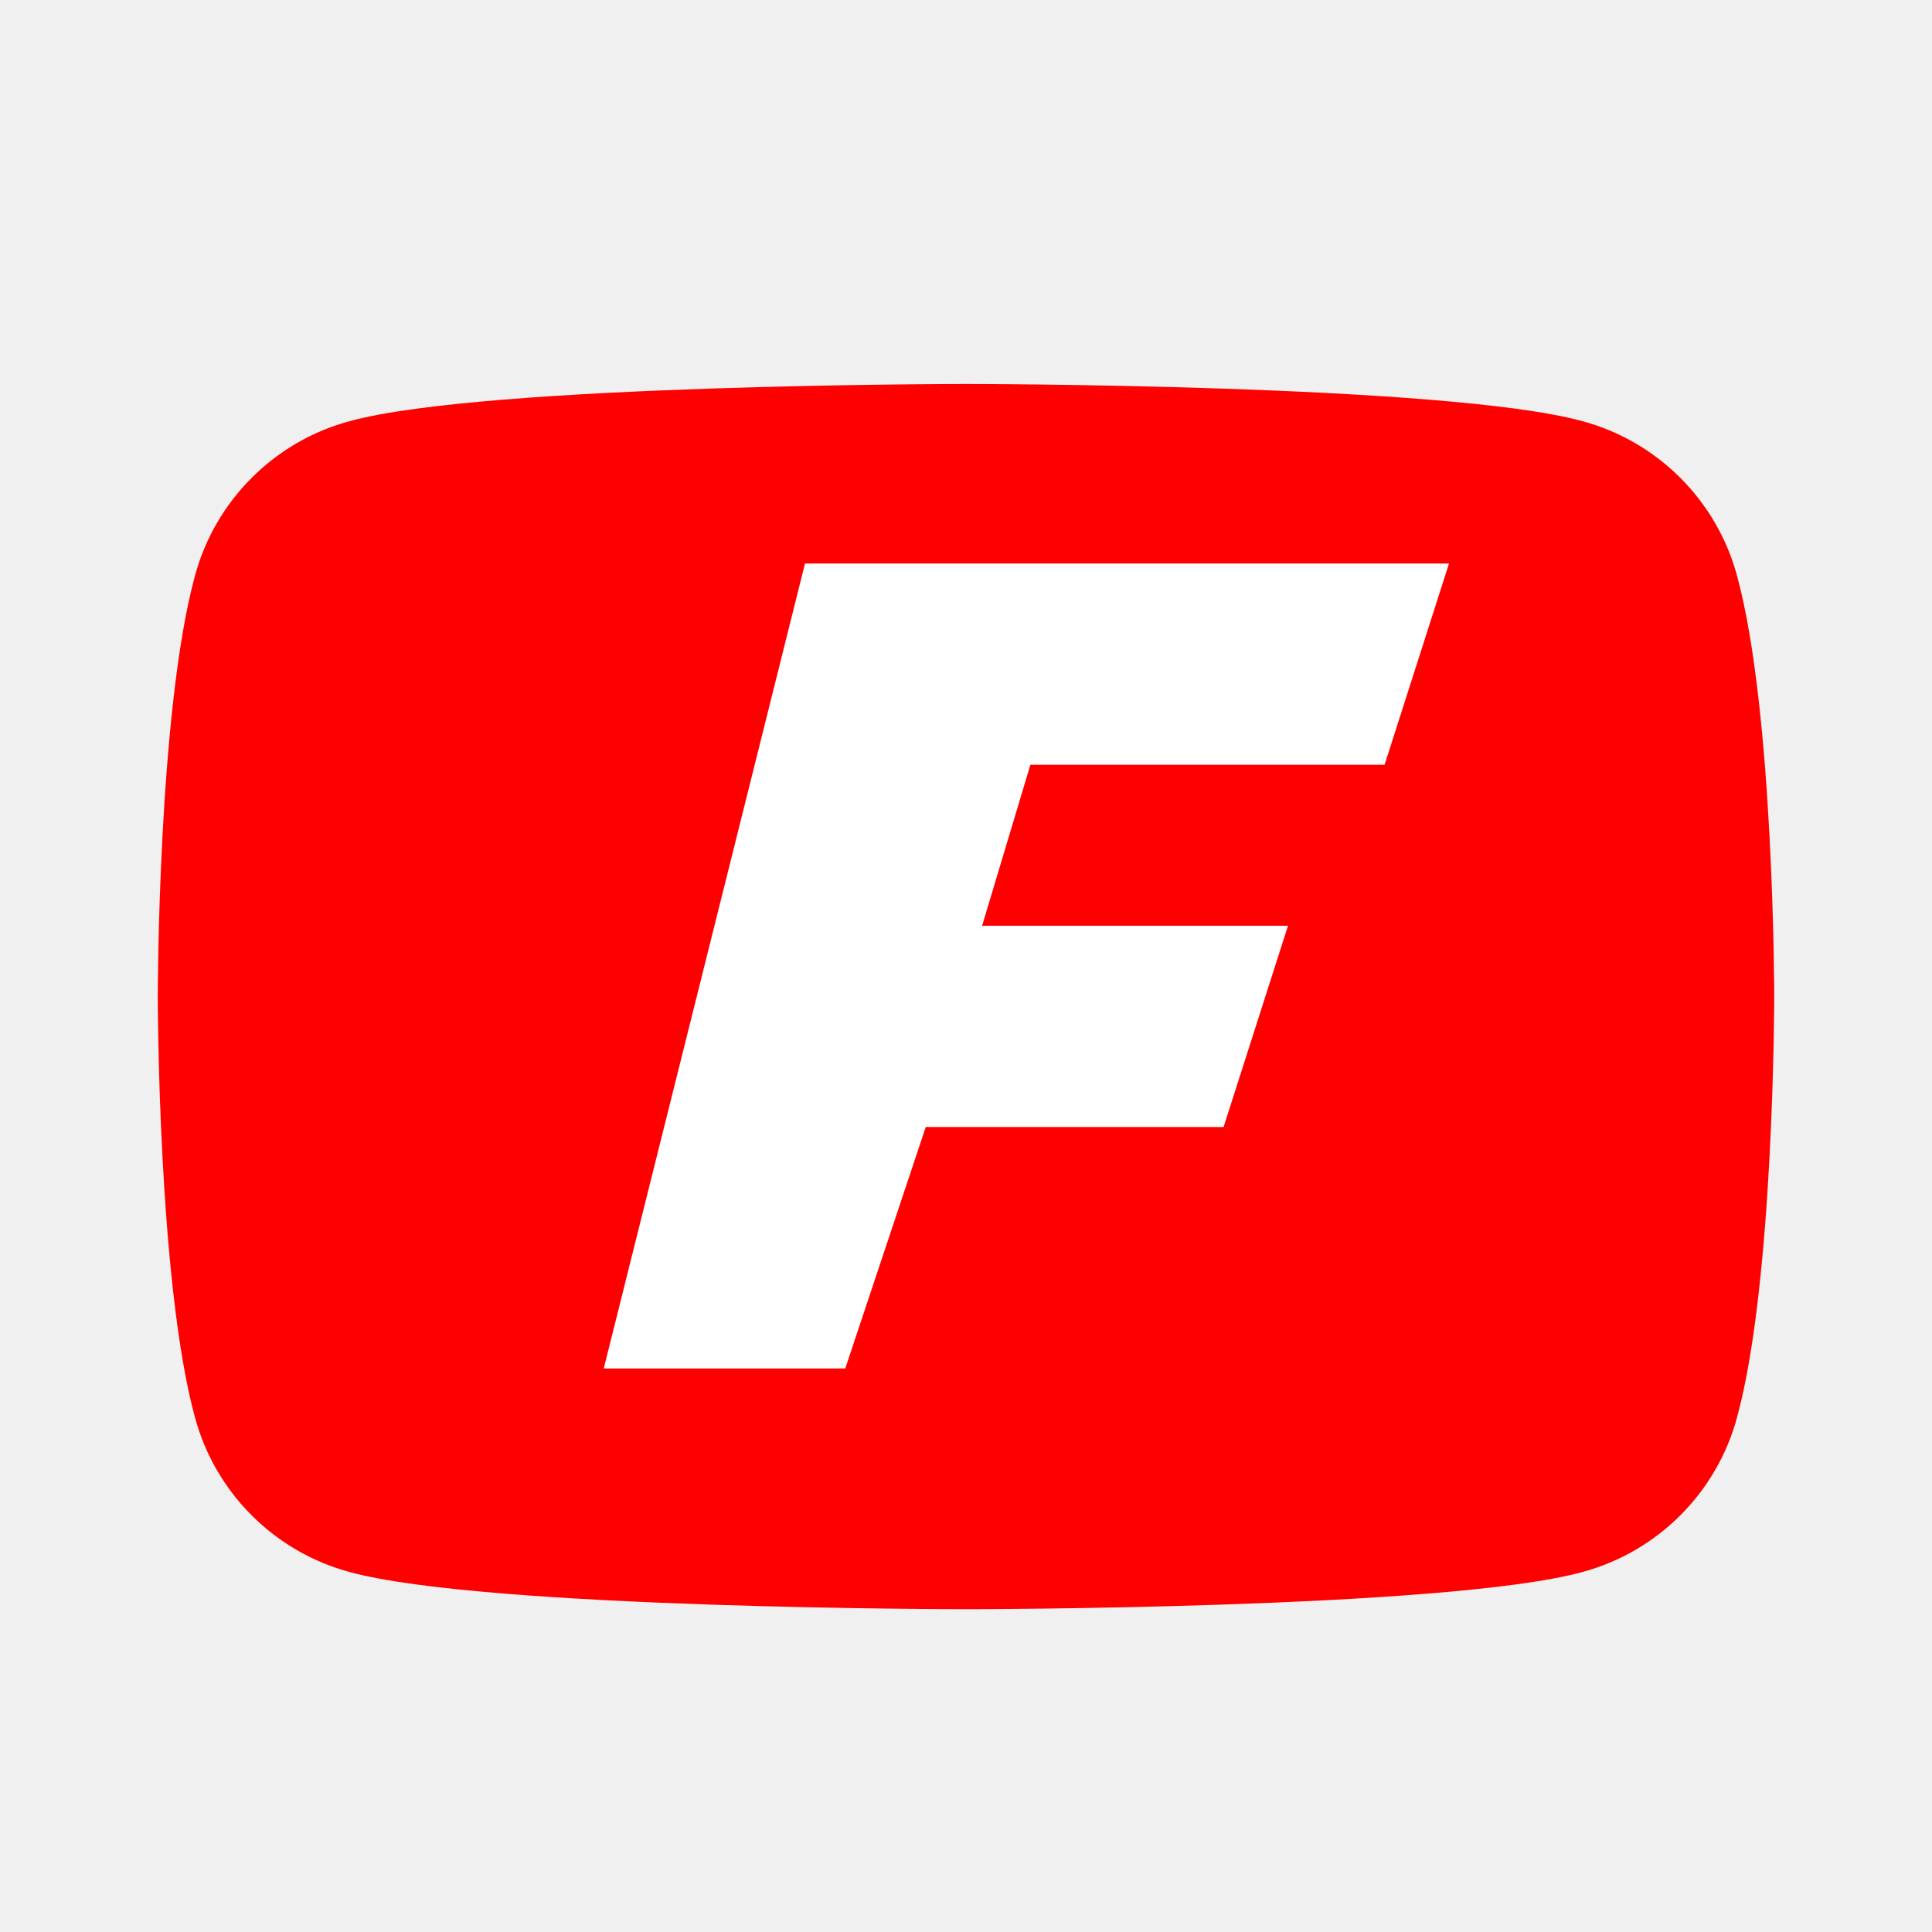
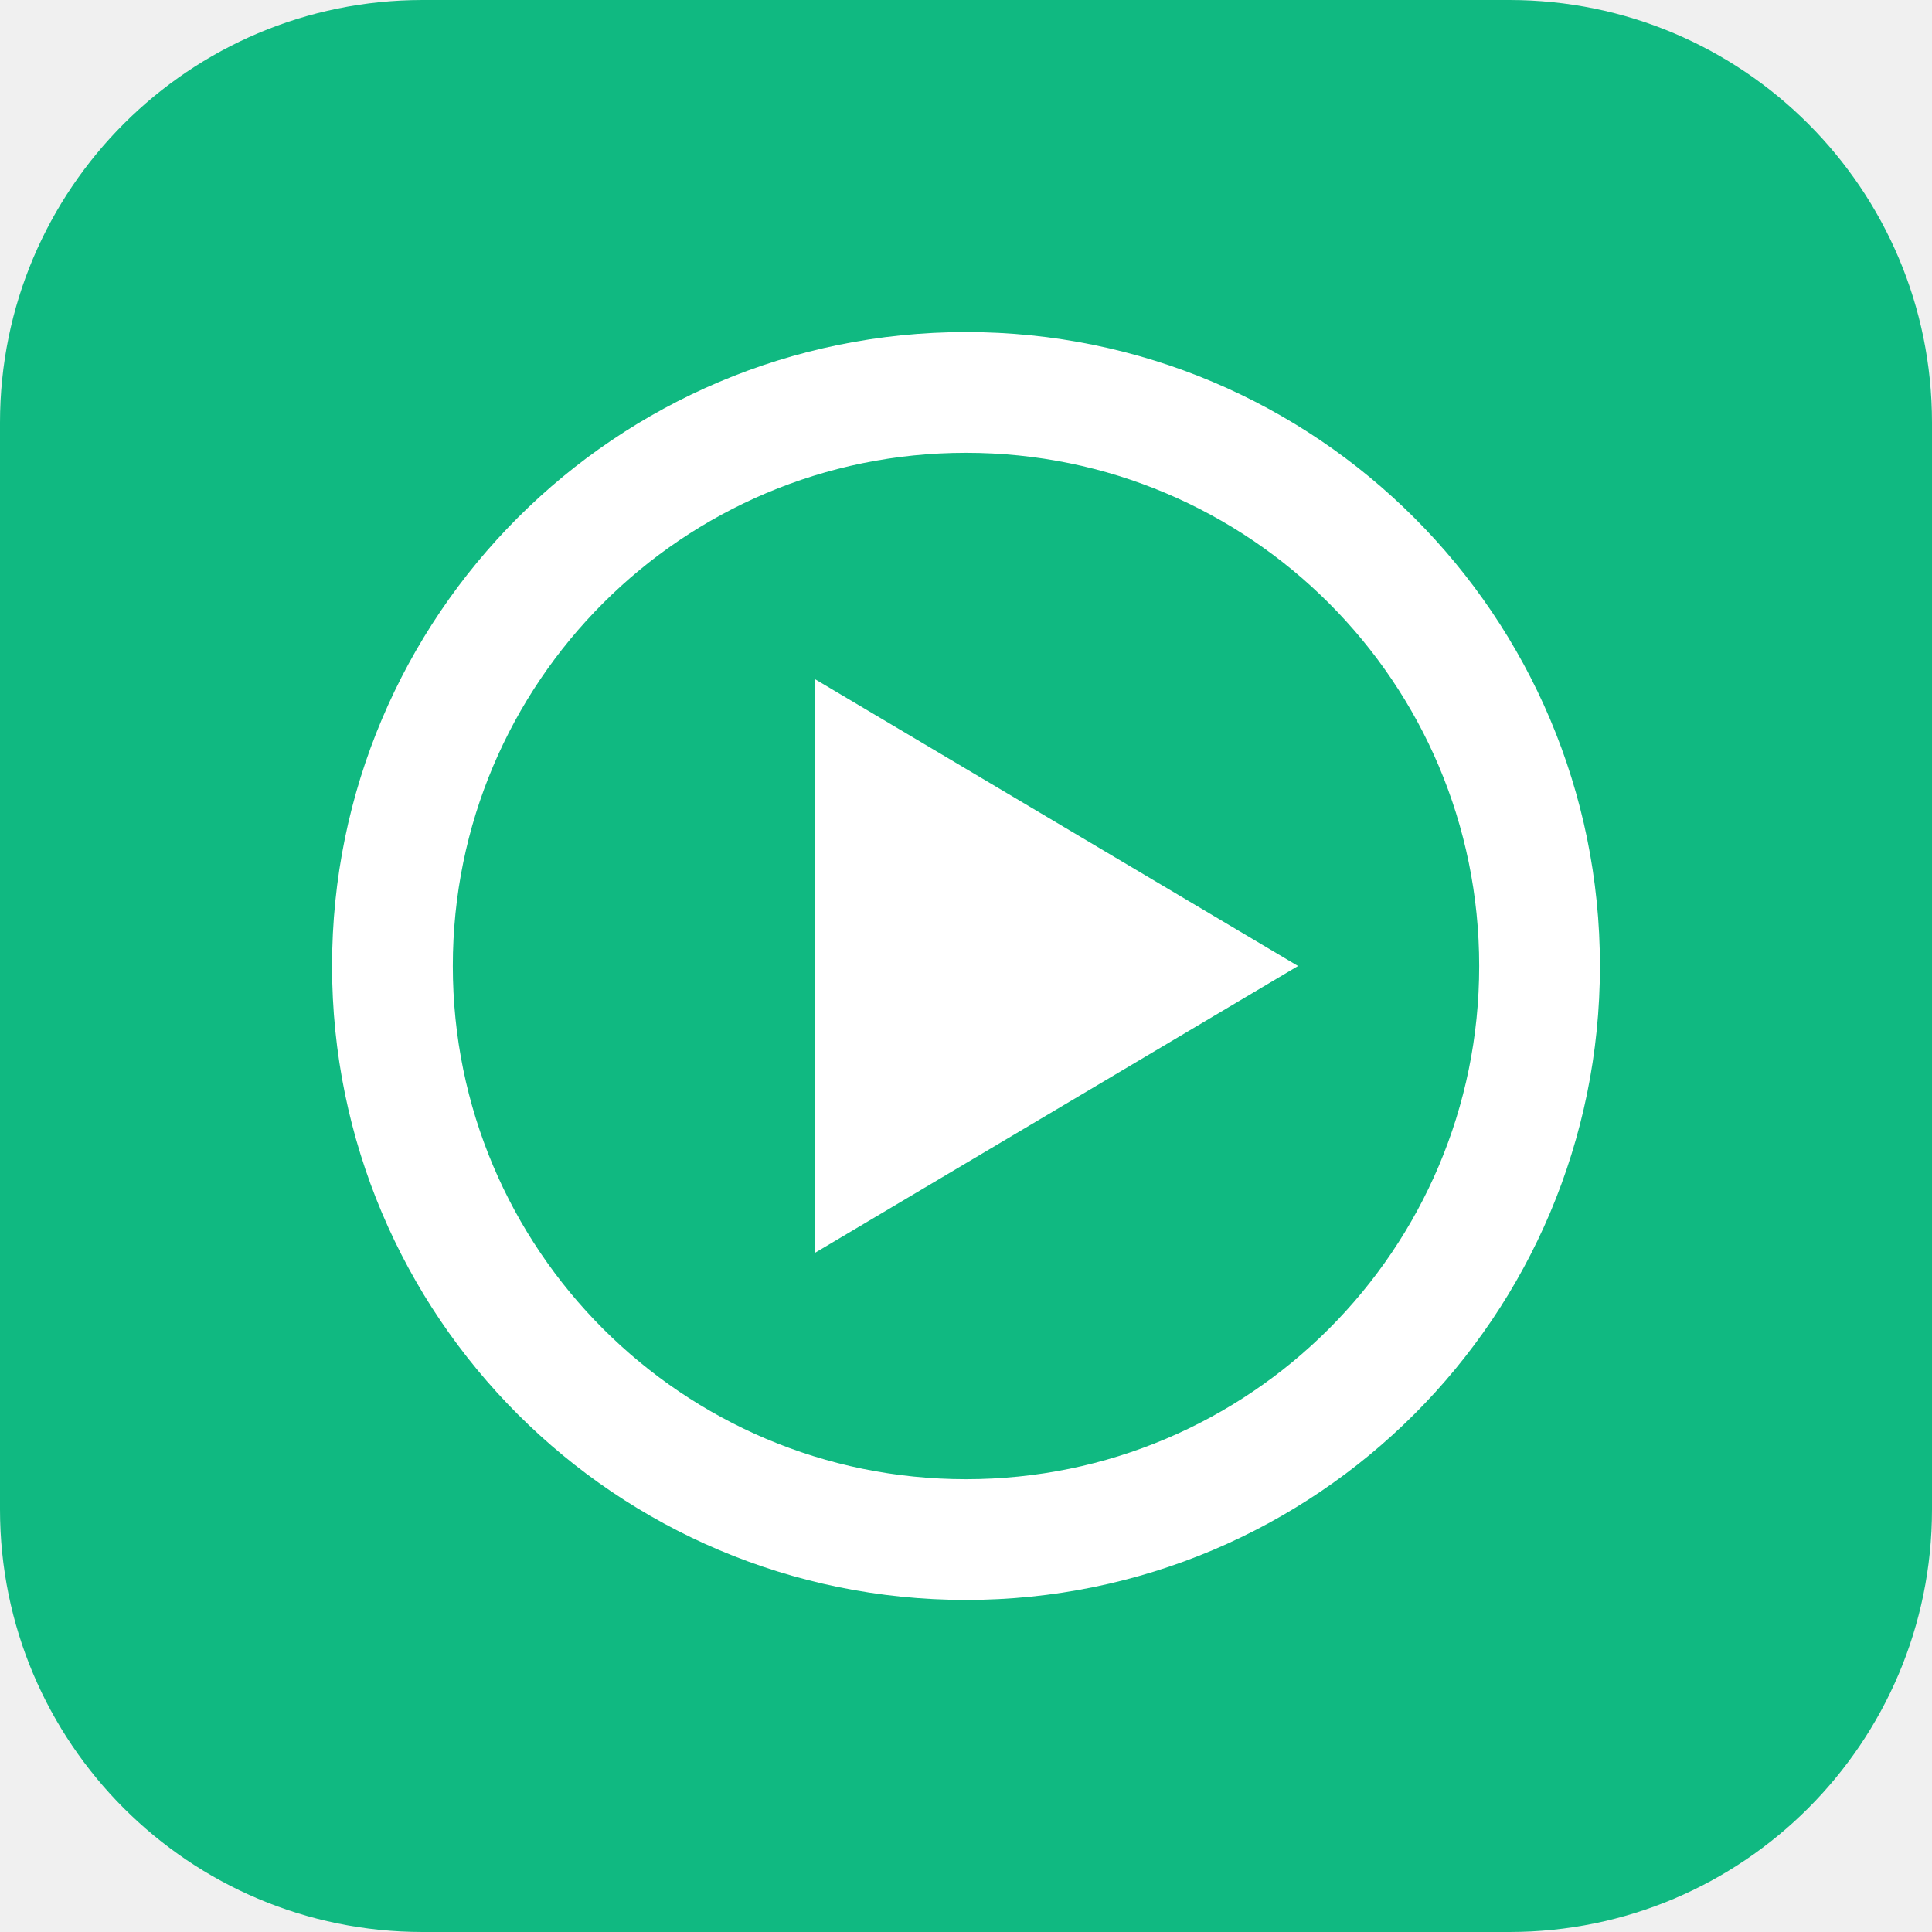
- <svg xmlns="http://www.w3.org/2000/svg" width="240" height="240" viewBox="0 0 24 24" fill="none">
-   <path d="M21.58 7.16C21.33 6.22 20.59 5.48 19.65 5.23C17.96 4.77 12 4.77 12 4.77C12 4.77 6.04 4.77 4.35 5.23C3.41 5.48 2.67 6.22 2.42 7.16C1.96 8.85 1.96 12.38 1.96 12.38C1.96 12.38 1.96 15.91 2.42 17.6C2.67 18.54 3.41 19.28 4.35 19.53C6.04 19.99 12 19.99 12 19.99C12 19.99 17.96 19.99 19.65 19.53C20.59 19.28 21.33 18.54 21.58 17.6C22.04 15.91 22.04 12.38 22.04 12.38C22.04 12.38 22.04 8.85 21.58 7.16Z" fill="#FF0000" />
-   <path d="M10 7L18 7L17.2 9.5H12.8L12.2 11.5H16L15.2 14H11.5L10.5 17H7.5L10 7Z" fill="white" />
+ <svg xmlns="http://www.w3.org/2000/svg" width="240" height="240" viewBox="0 0 64 64" fill="none">
+   <rect width="64" height="64" rx="14" fill="#10b981" />
+   <circle cx="32" cy="32" r="19" stroke="#ffffff" stroke-width="4" />
+   <path d="M27 22.5v19l16-9.5z" fill="#ffffff" />
</svg>
